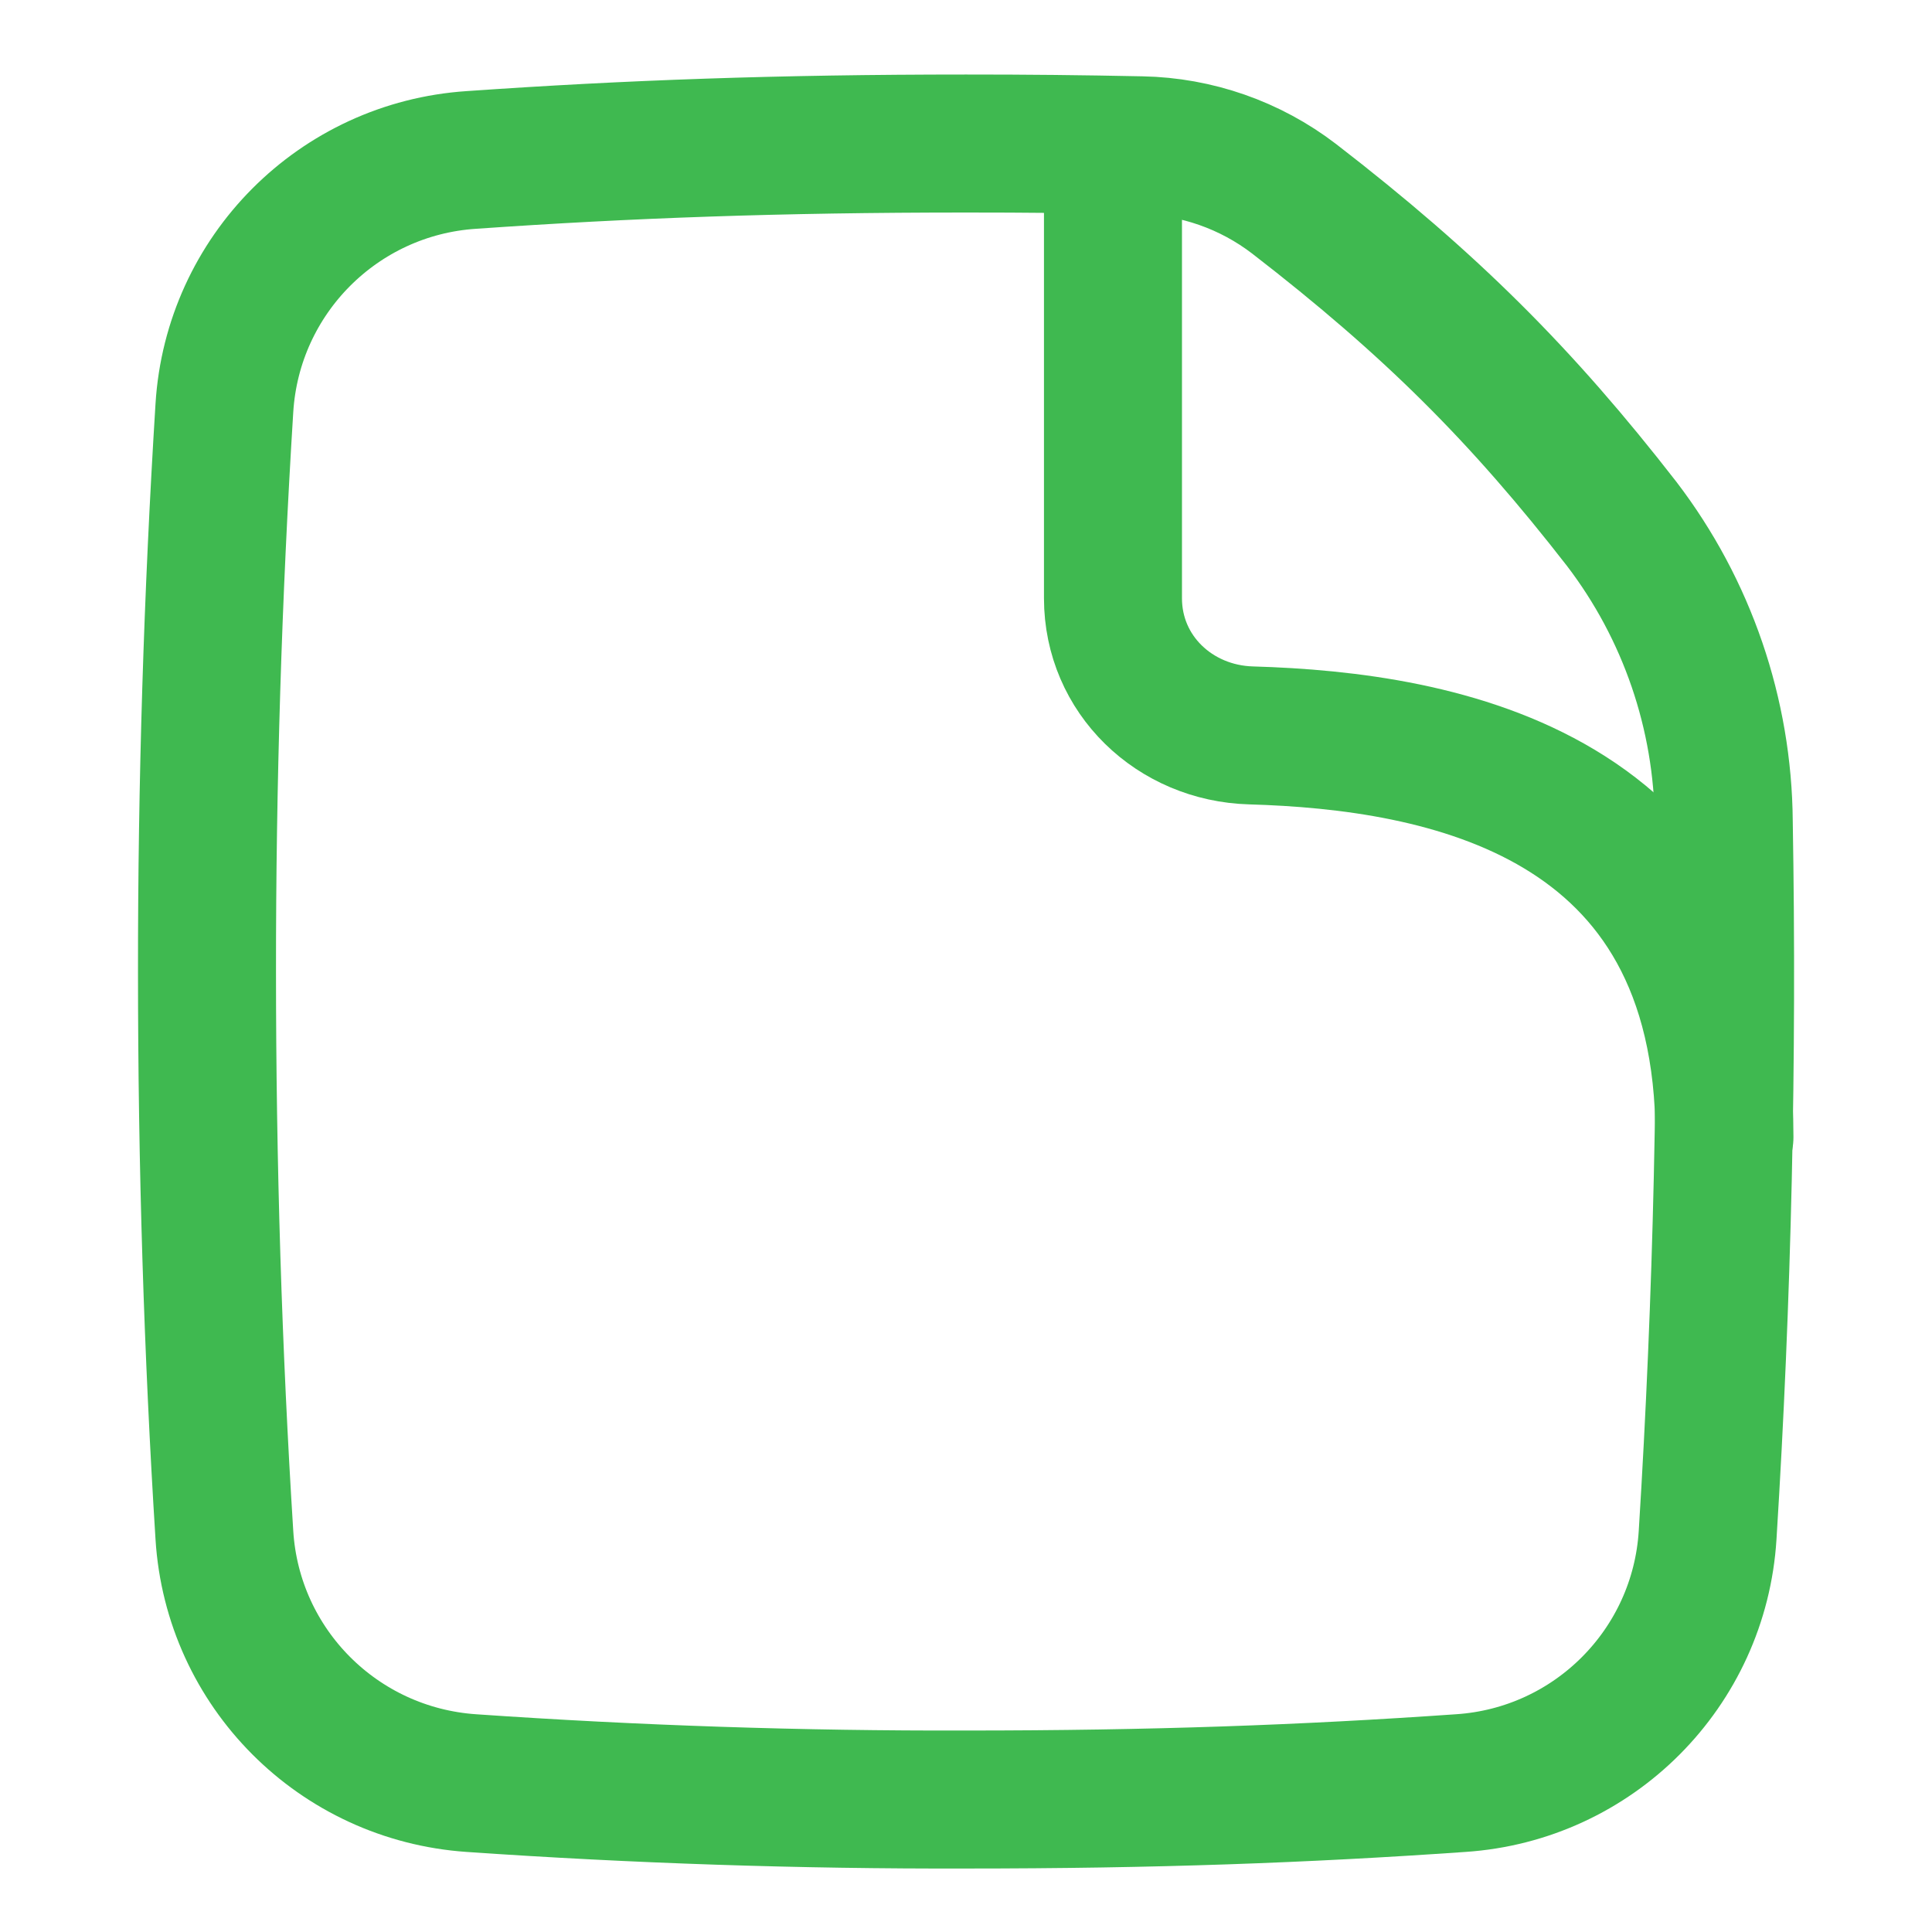
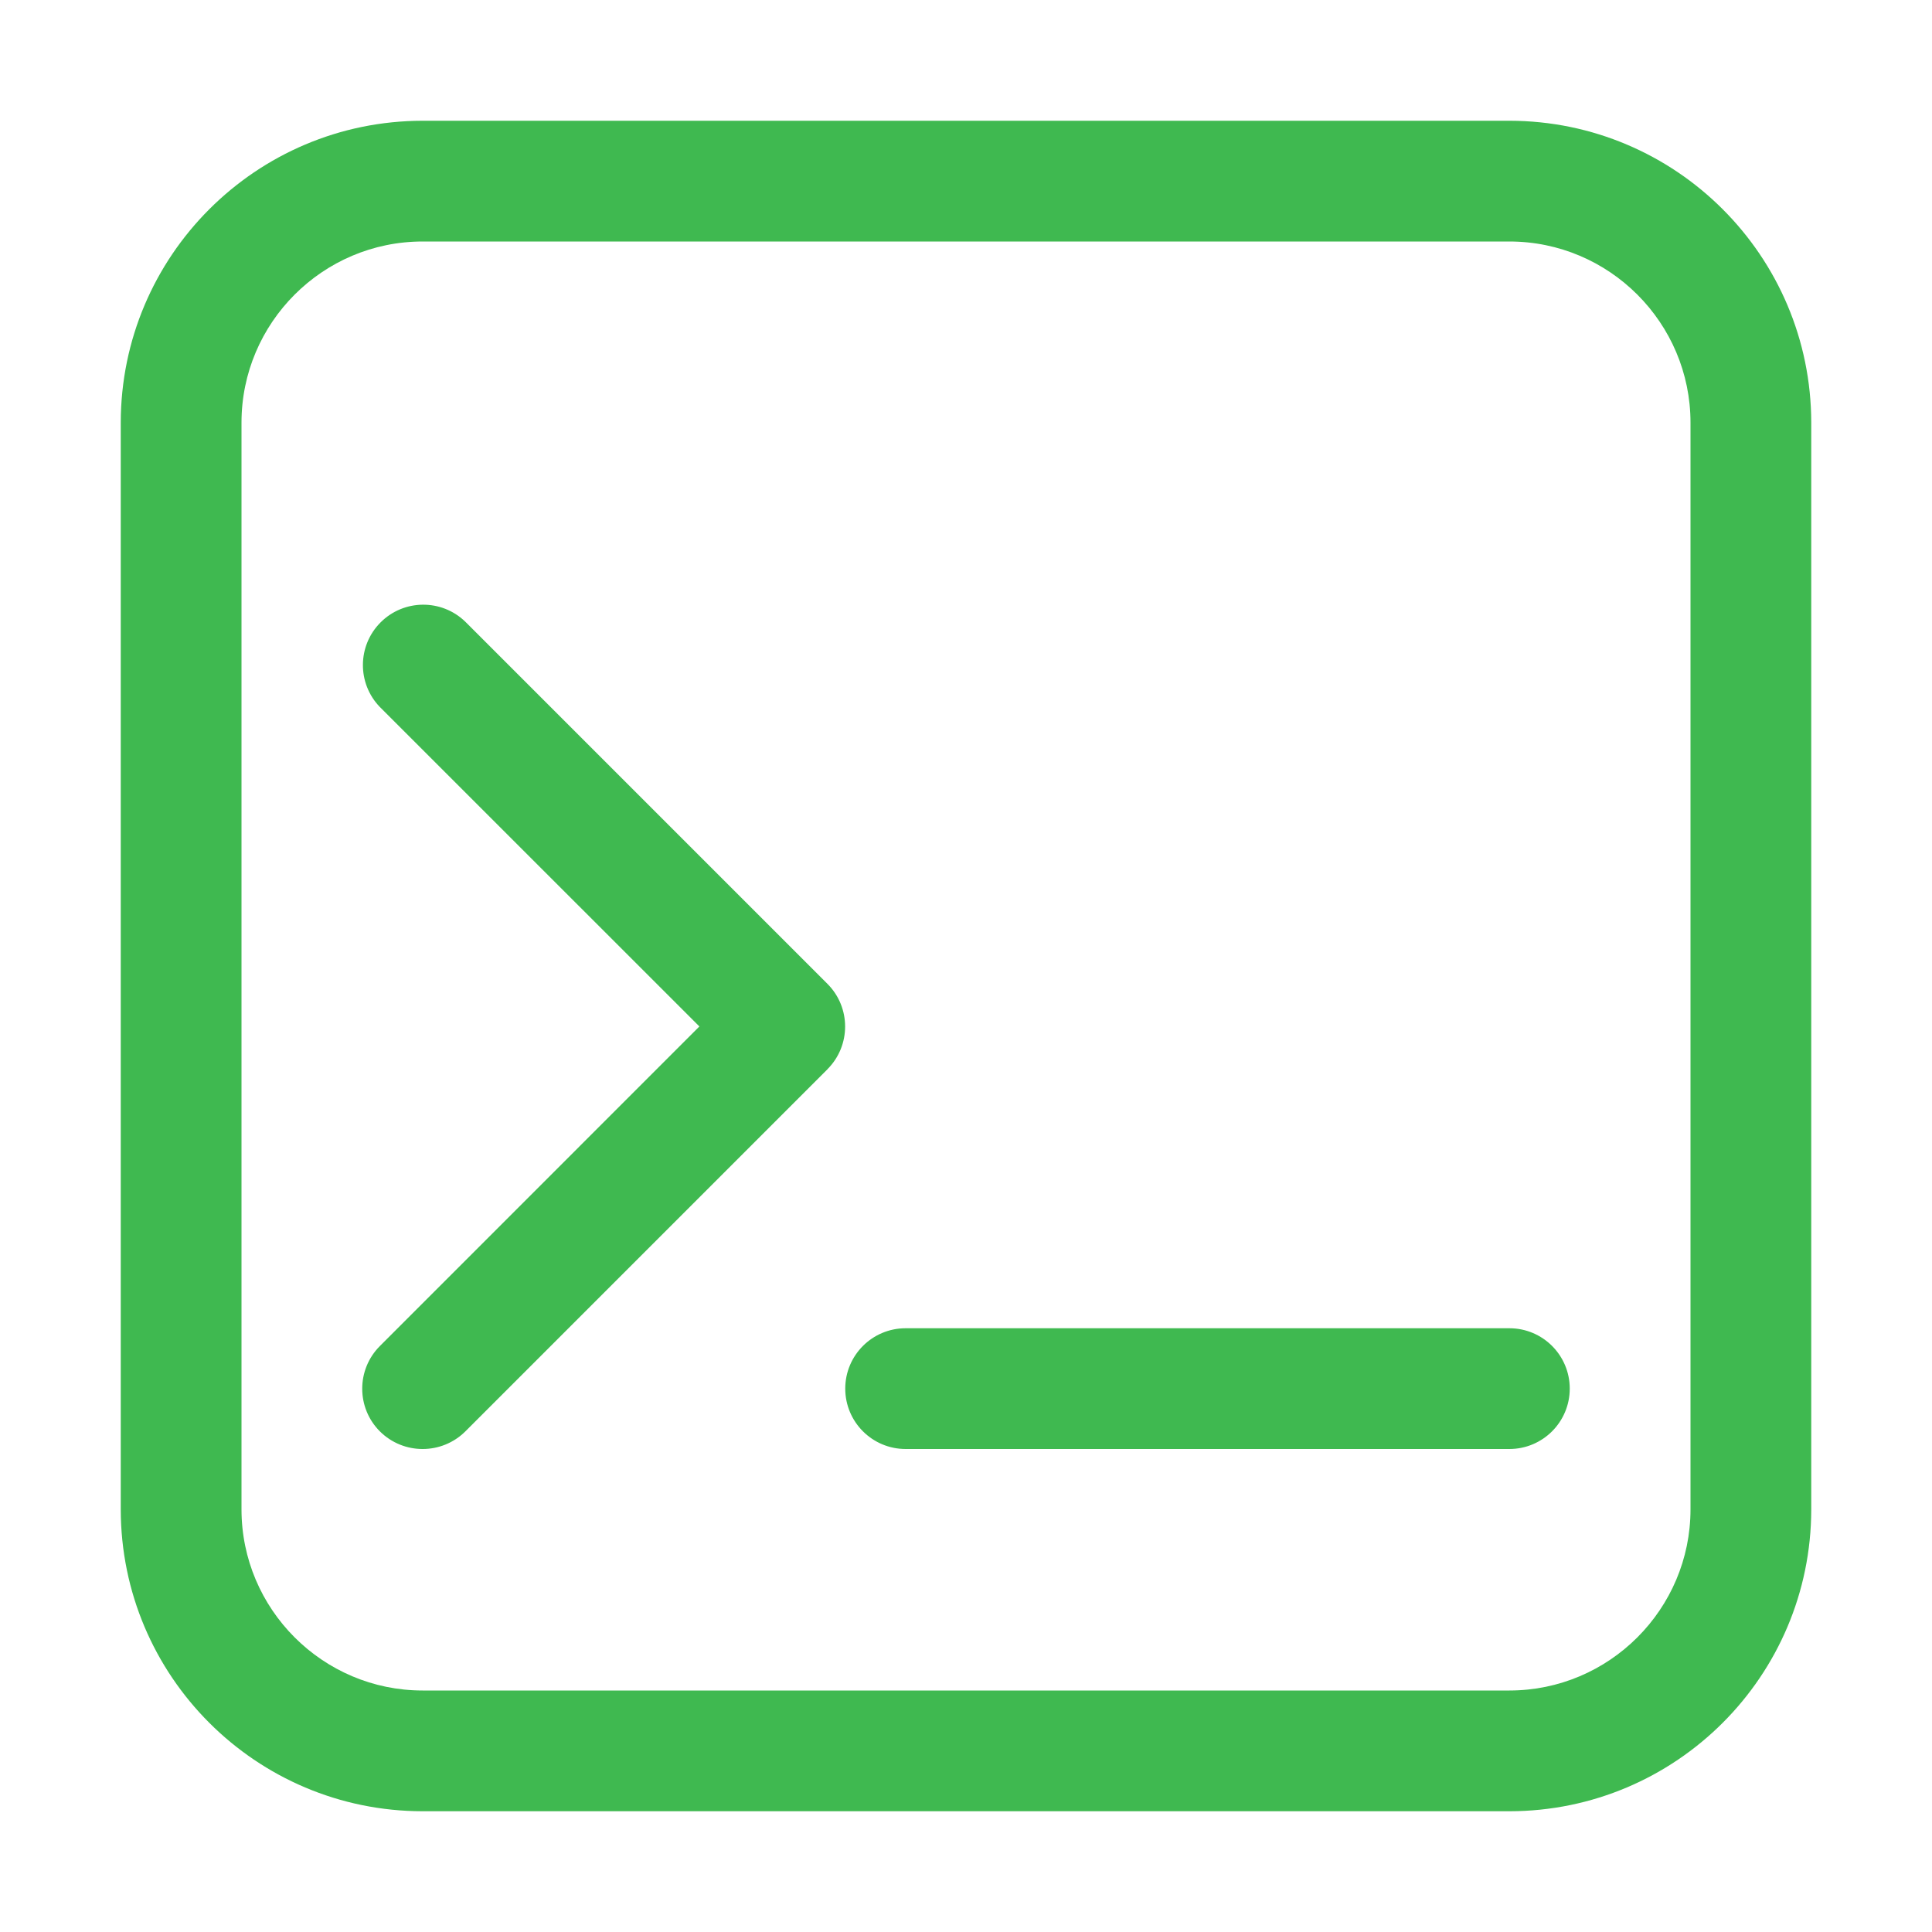
- <svg xmlns="http://www.w3.org/2000/svg" viewBox="0 0 14 14" preserveAspectRatio="xMidYMid meet">
-   <g fill="none" stroke="#3fb950" stroke-linecap="round" stroke-linejoin="round">
-     <path d="M8.065 1.13v3.205c0 .553.447.978 1 .994c1.388.04 3.431.415 3.431 2.91" />
-     <path d="M12.374 11.124a65 65 0 0 0 .117-5.17a3.6 3.6 0 0 0-.739-2.157c-.724-.932-1.382-1.59-2.375-2.357a1.88 1.88 0 0 0-1.107-.387A58 58 0 0 0 7 1.04c-1.357 0-2.452.04-3.584.119a1.92 1.92 0 0 0-1.79 1.797A65 65 0 0 0 1.5 7.04c0 1.4.043 2.766.126 4.084c.06.964.826 1.731 1.79 1.797A50 50 0 0 0 7 13.04c1.357 0 2.452-.04 3.584-.119a1.92 1.92 0 0 0 1.79-1.797" />
-   </g>
+ <svg xmlns="http://www.w3.org/2000/svg" viewBox="0 0 24 24" preserveAspectRatio="xMidYMid meet">
+   <path fill="#3fb950" d="M18.75 1.5H5.25A3.754 3.754 0 0 0 1.5 5.25v13.5a3.753 3.753 0 0 0 3.75 3.75h13.5a3.753 3.753 0 0 0 3.75-3.75V5.25a3.754 3.754 0 0 0-3.75-3.75M21 18.75c0 1.24-1.01 2.25-2.25 2.25H5.25C4.01 21 3 19.99 3 18.75V5.25C3 4.01 4.01 3 5.25 3h13.5C19.99 3 21 4.01 21 5.25zm-10.719-5.469l-4.5 4.5a.753.753 0 0 1-1.062 0a.75.75 0 0 1 0-1.06l3.969-3.97l-3.969-3.968a.75.75 0 0 1 1.06-1.061l4.5 4.5a.75.75 0 0 1 0 1.06zM19.5 17.25a.75.75 0 0 1-.75.75h-7.5a.75.75 0 0 1 0-1.5h7.5a.75.75 0 0 1 .75.75" />
</svg>
